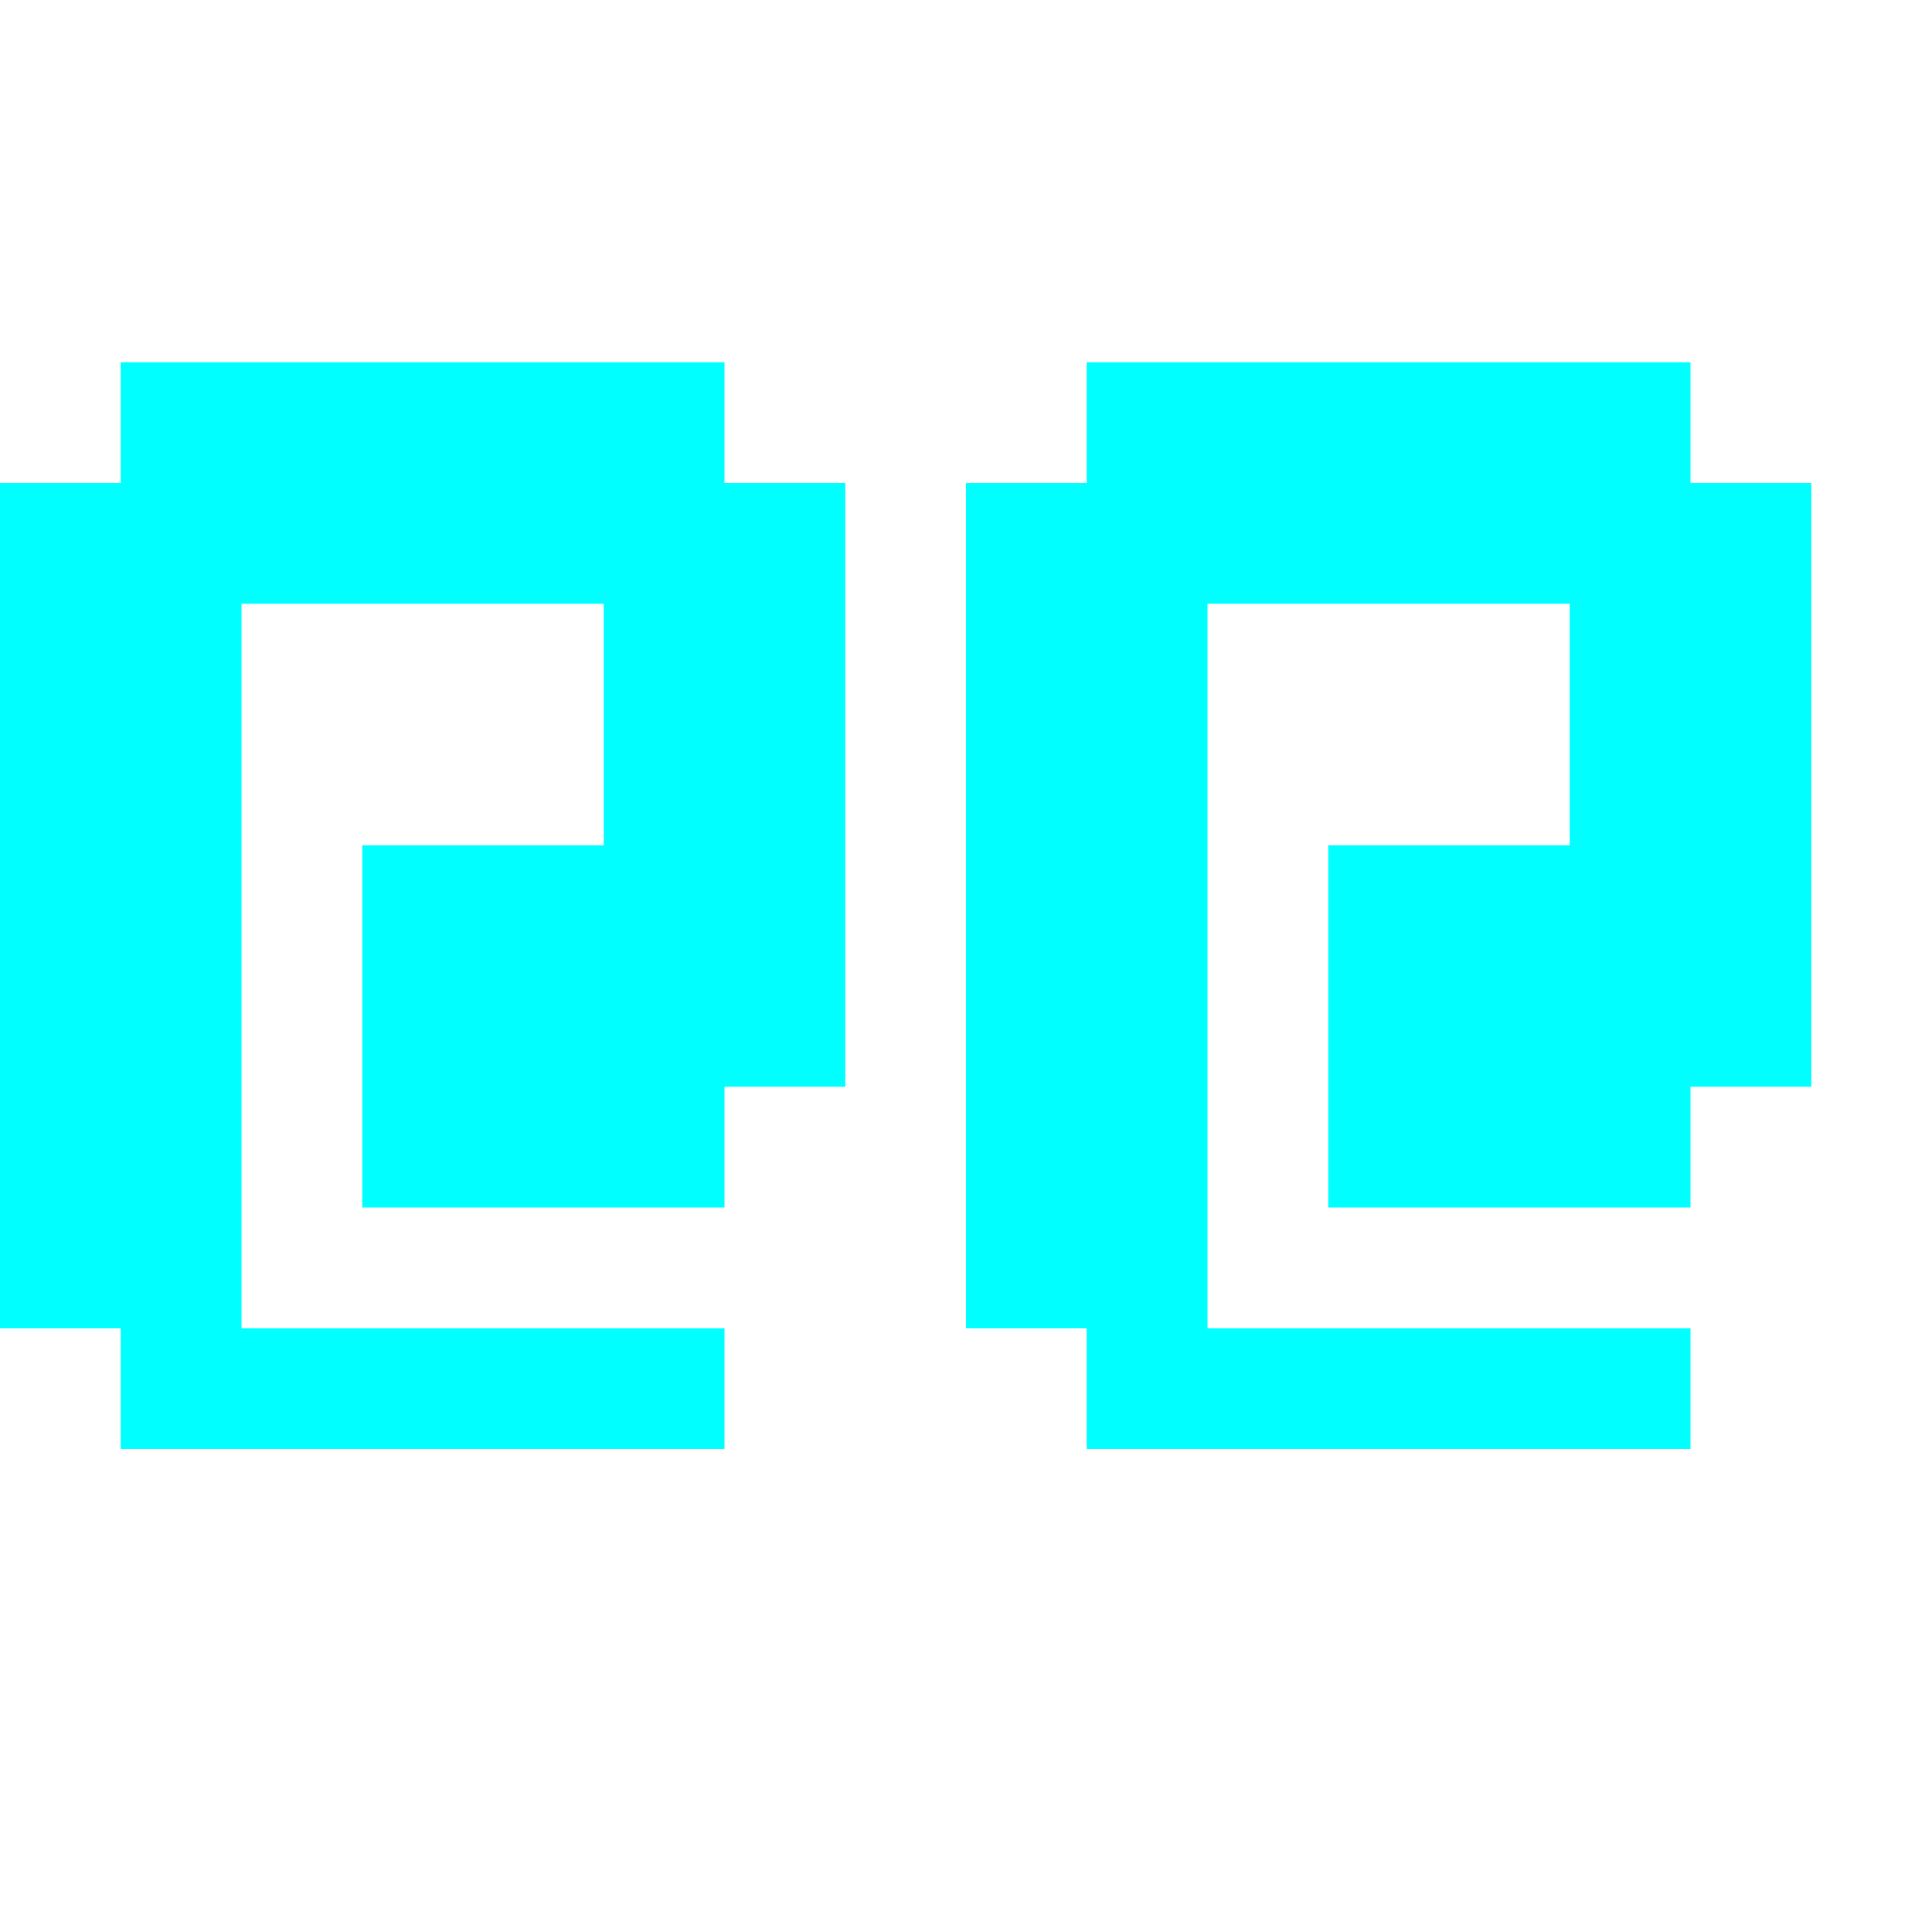
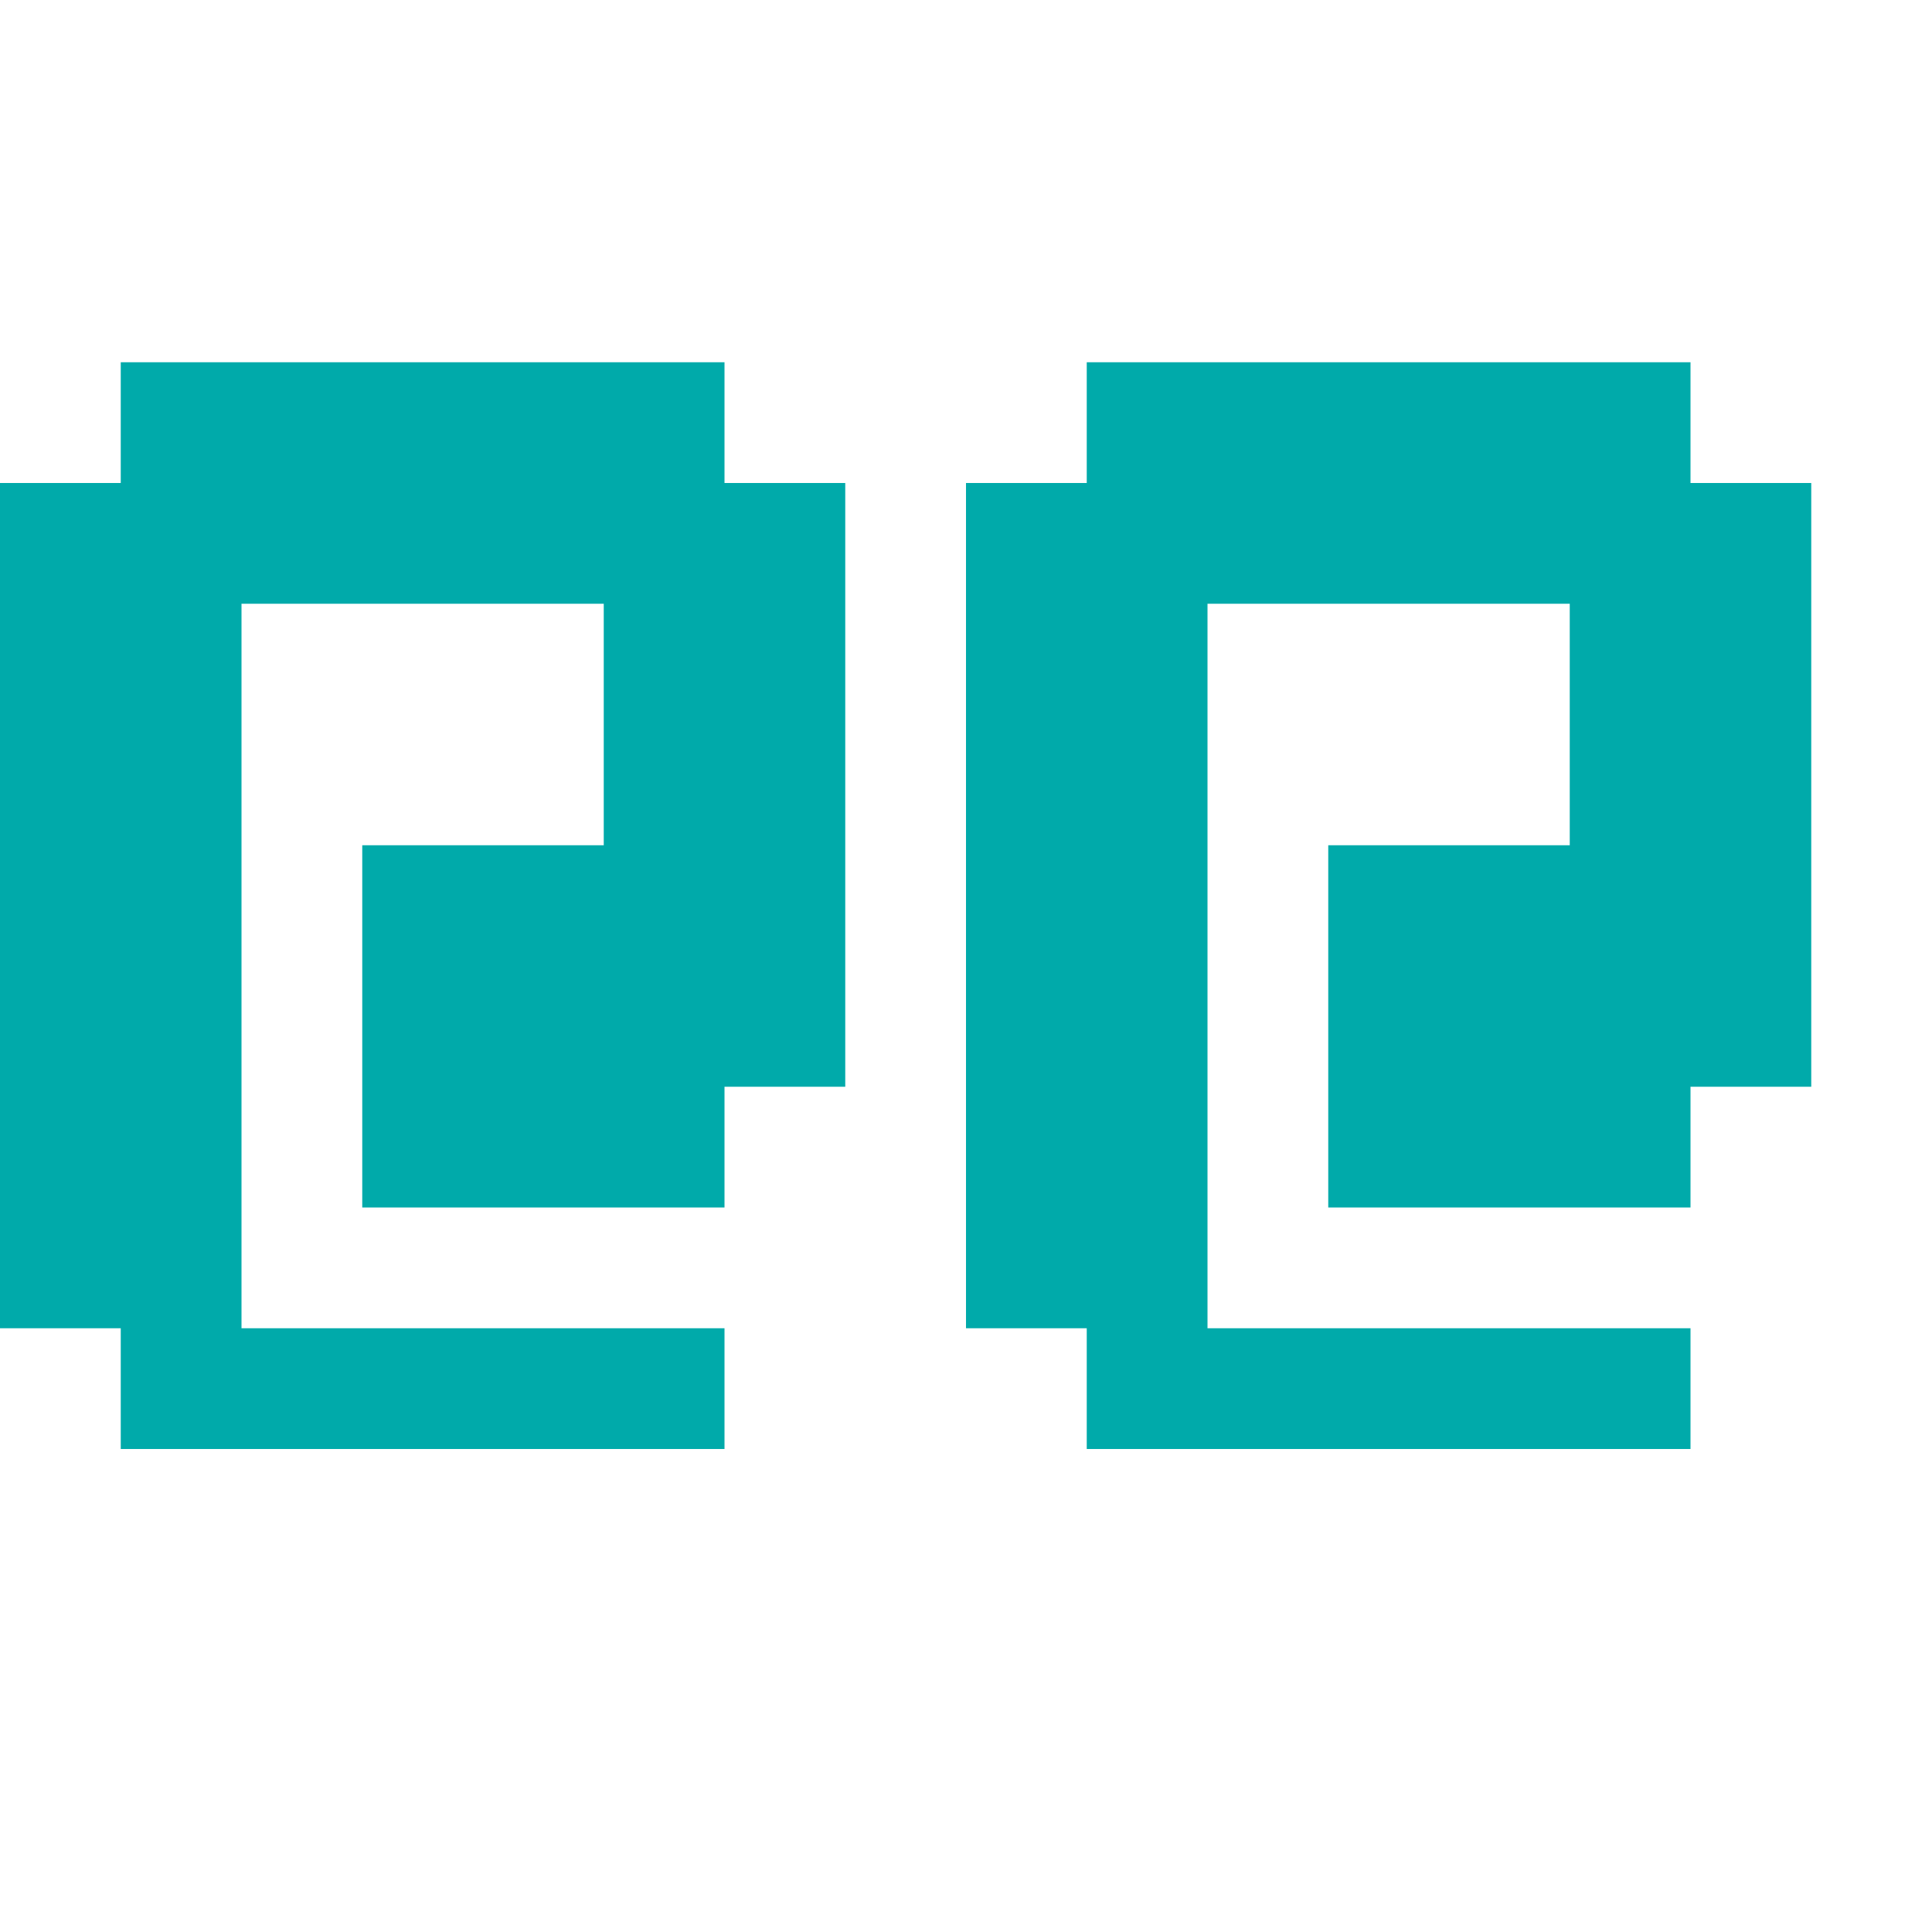
<svg xmlns="http://www.w3.org/2000/svg" width="32" height="32" version="1.1" id="Layer_1" x="0px" y="0px" viewBox="0 0 32 32" style="enable-background:new 0 0 32 32;" xml:space="preserve">
  <style type="text/css">
- 	.st0{fill:#00FFFF;}
+ 	.st0{fill:#00aaaa;}
</style>
  <polygon id="XMLID_27_" class="st0" points="0,8 2,8 2,6 12,6 12,8 14,8 14,18 12,18 12,20 6,20 6,14 10,14 10,10 4,10 4,22 12,22   12,24 2,24 2,22 0,22 " />
  <polygon id="XMLID_44_" class="st0" points="16,8 18,8 18,6 28,6 28,8 30,8 30,18 28,18 28,20 22,20 22,14 26,14 26,10 20,10 20,22   28,22 28,24 18,24 18,22 16,22 " />
</svg>
